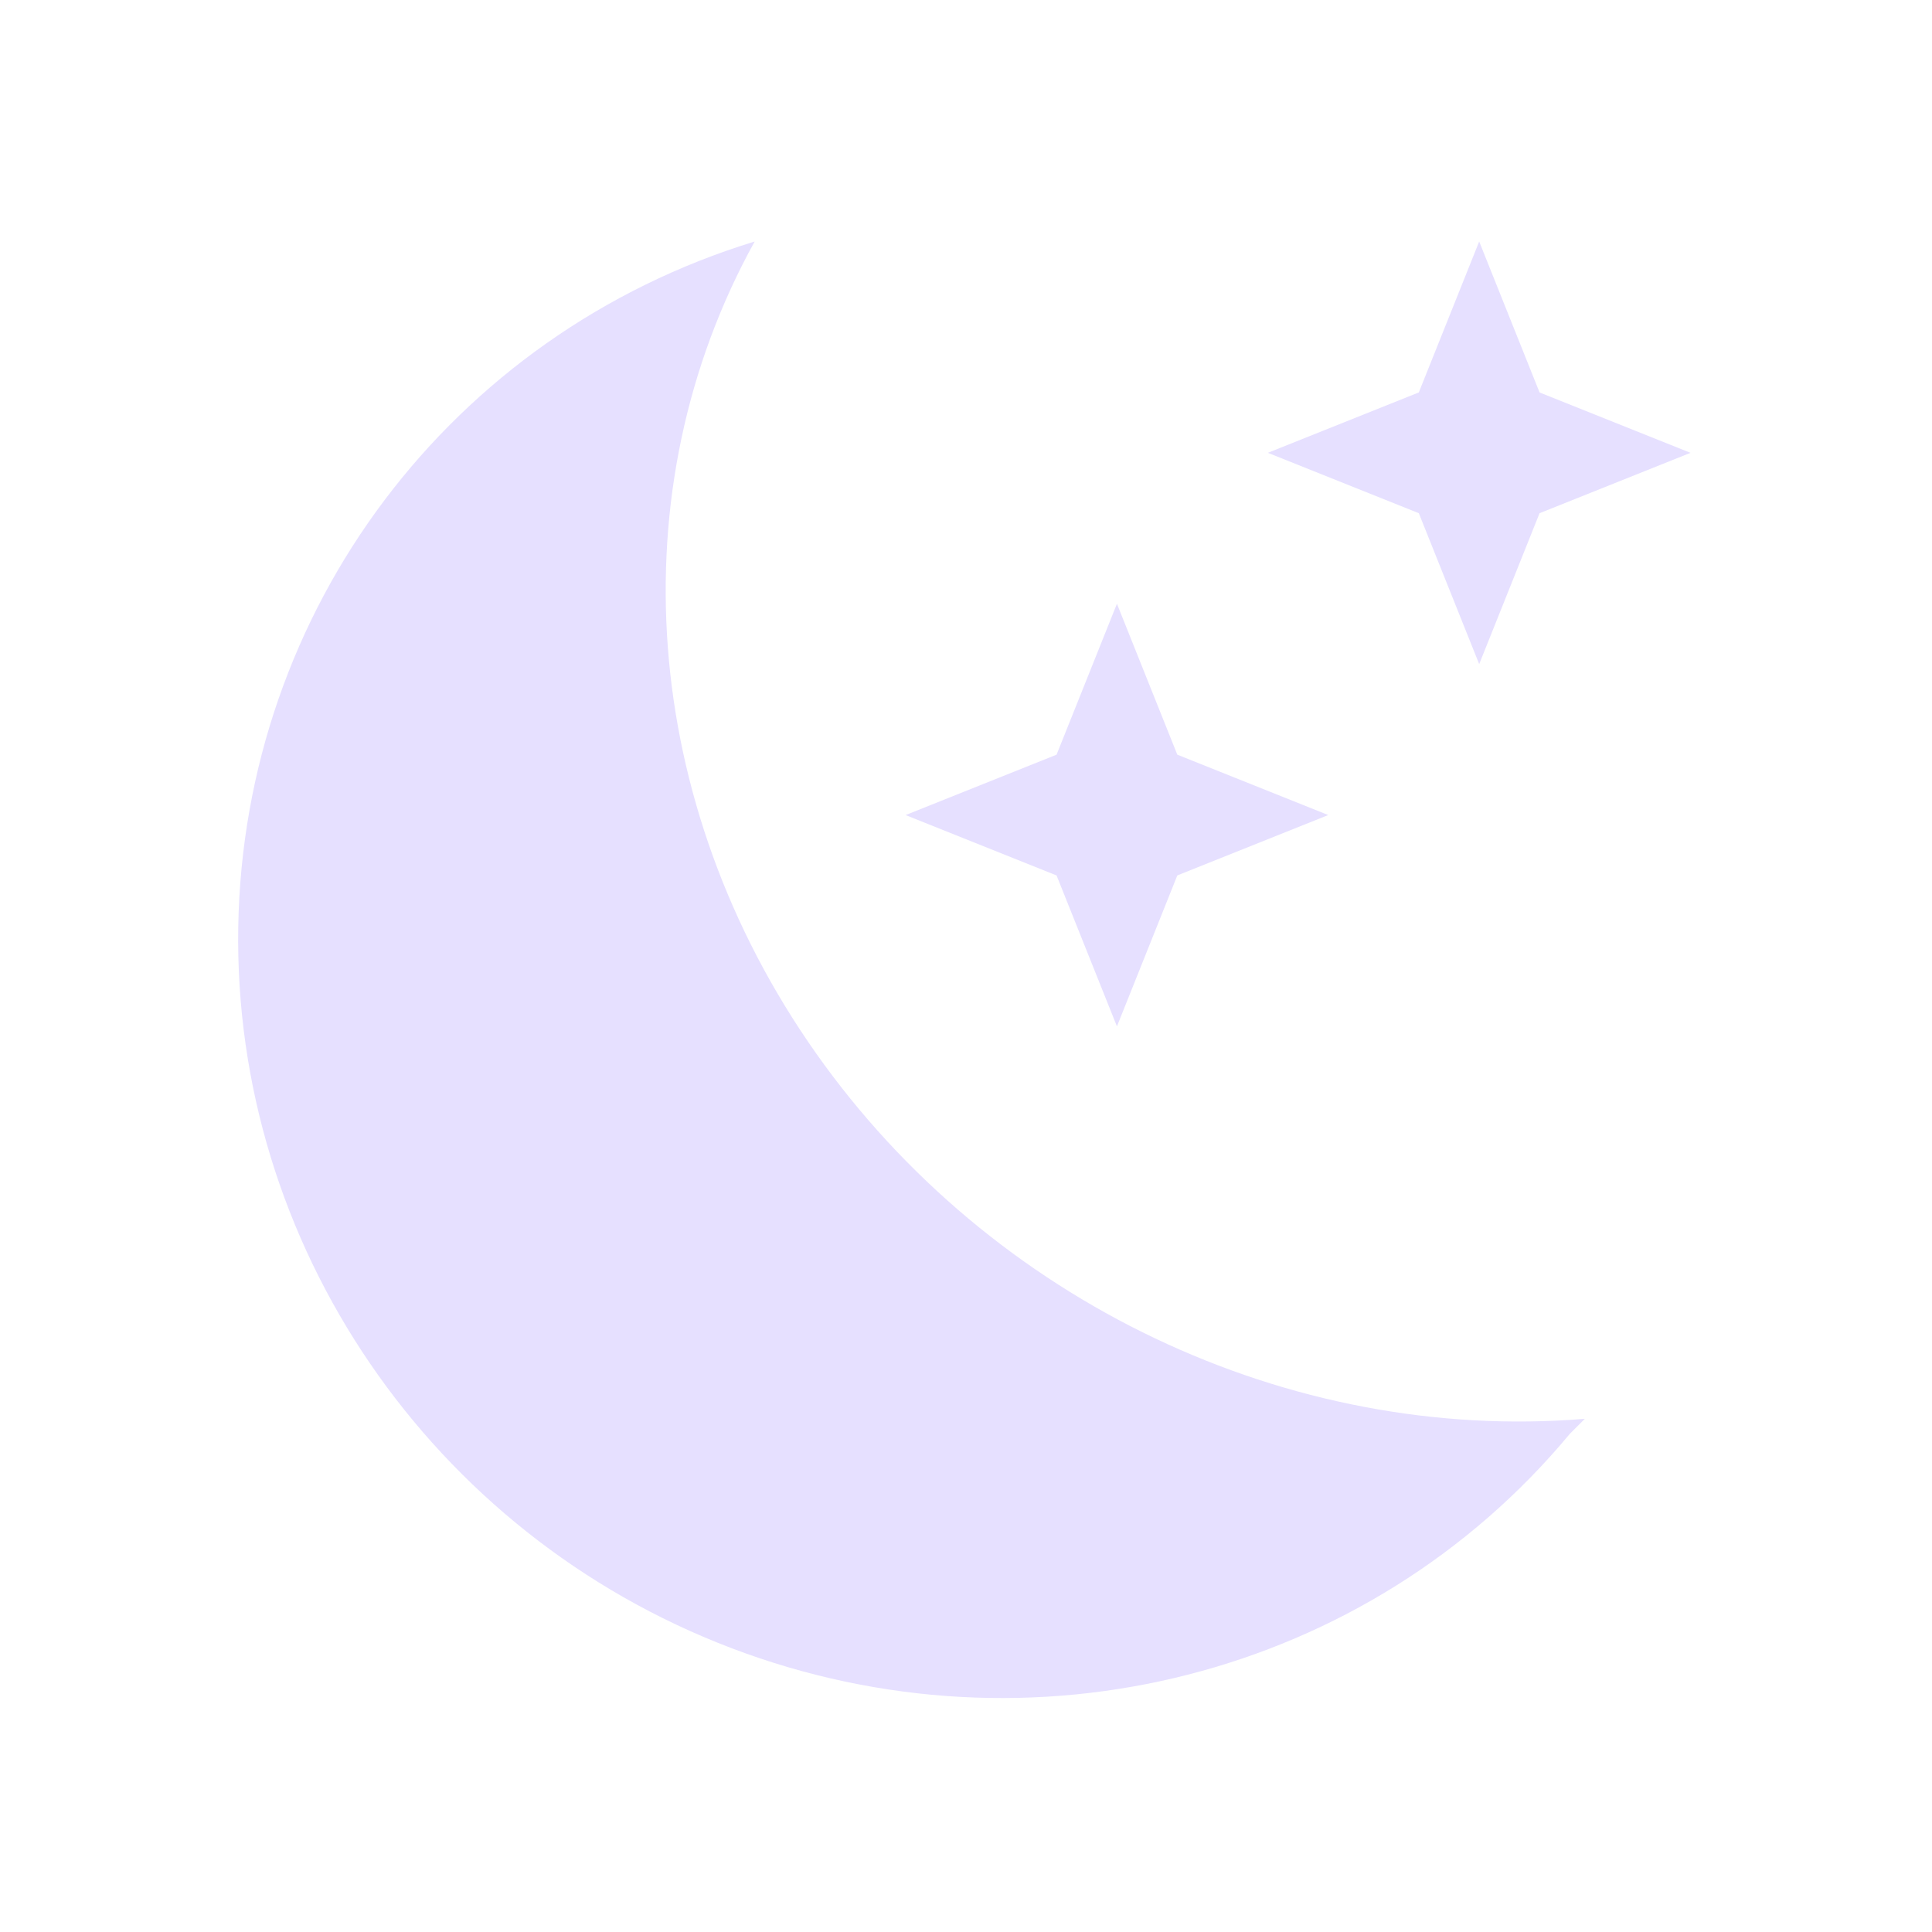
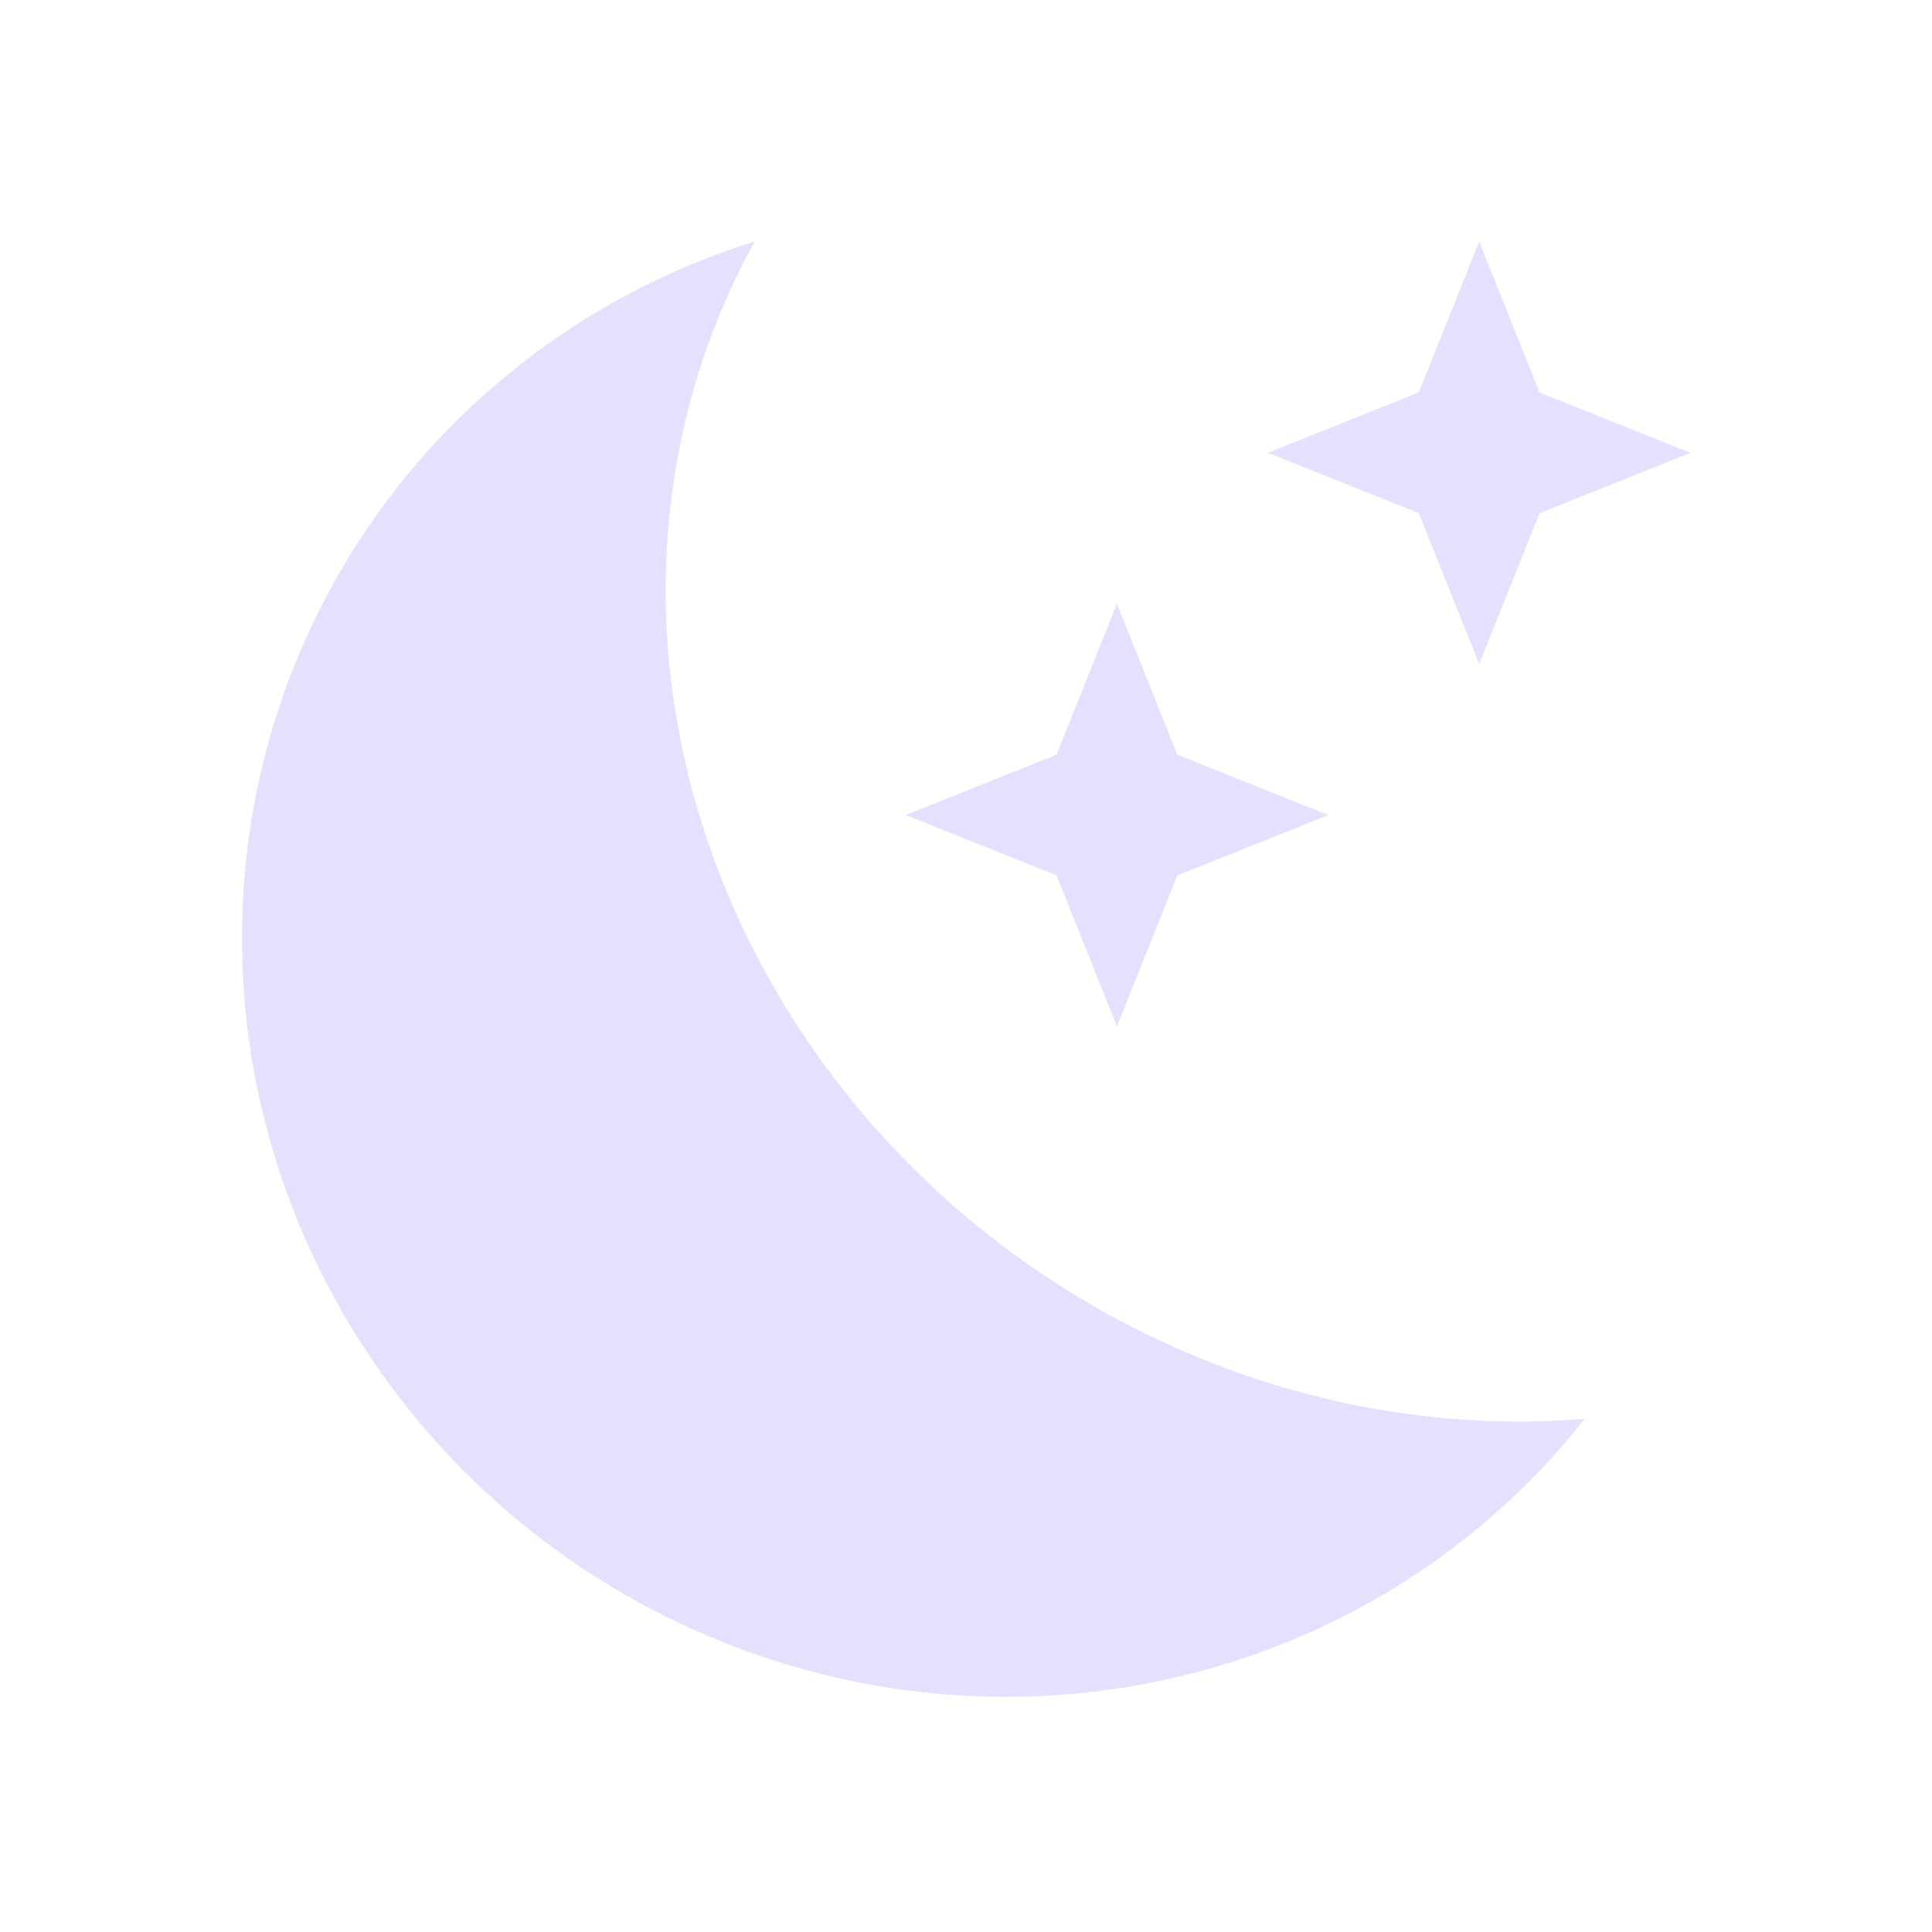
<svg xmlns="http://www.w3.org/2000/svg" viewBox="0 0 128 128" fill="#E6E0FF" stroke="none">
  <path d="m74 40 4 10 10 4-10 4-4 10-4-10-10-4 10-4z" id="x" />
  <use href="#x" x="24" y="-24" />
-   <path d="m104 95A50 49 35 1150 16a54 50 35 0055 78z" />
+   <path d="M105 94A50 49 35 1150 16a54 50 35 0055 78Z" />
</svg>
